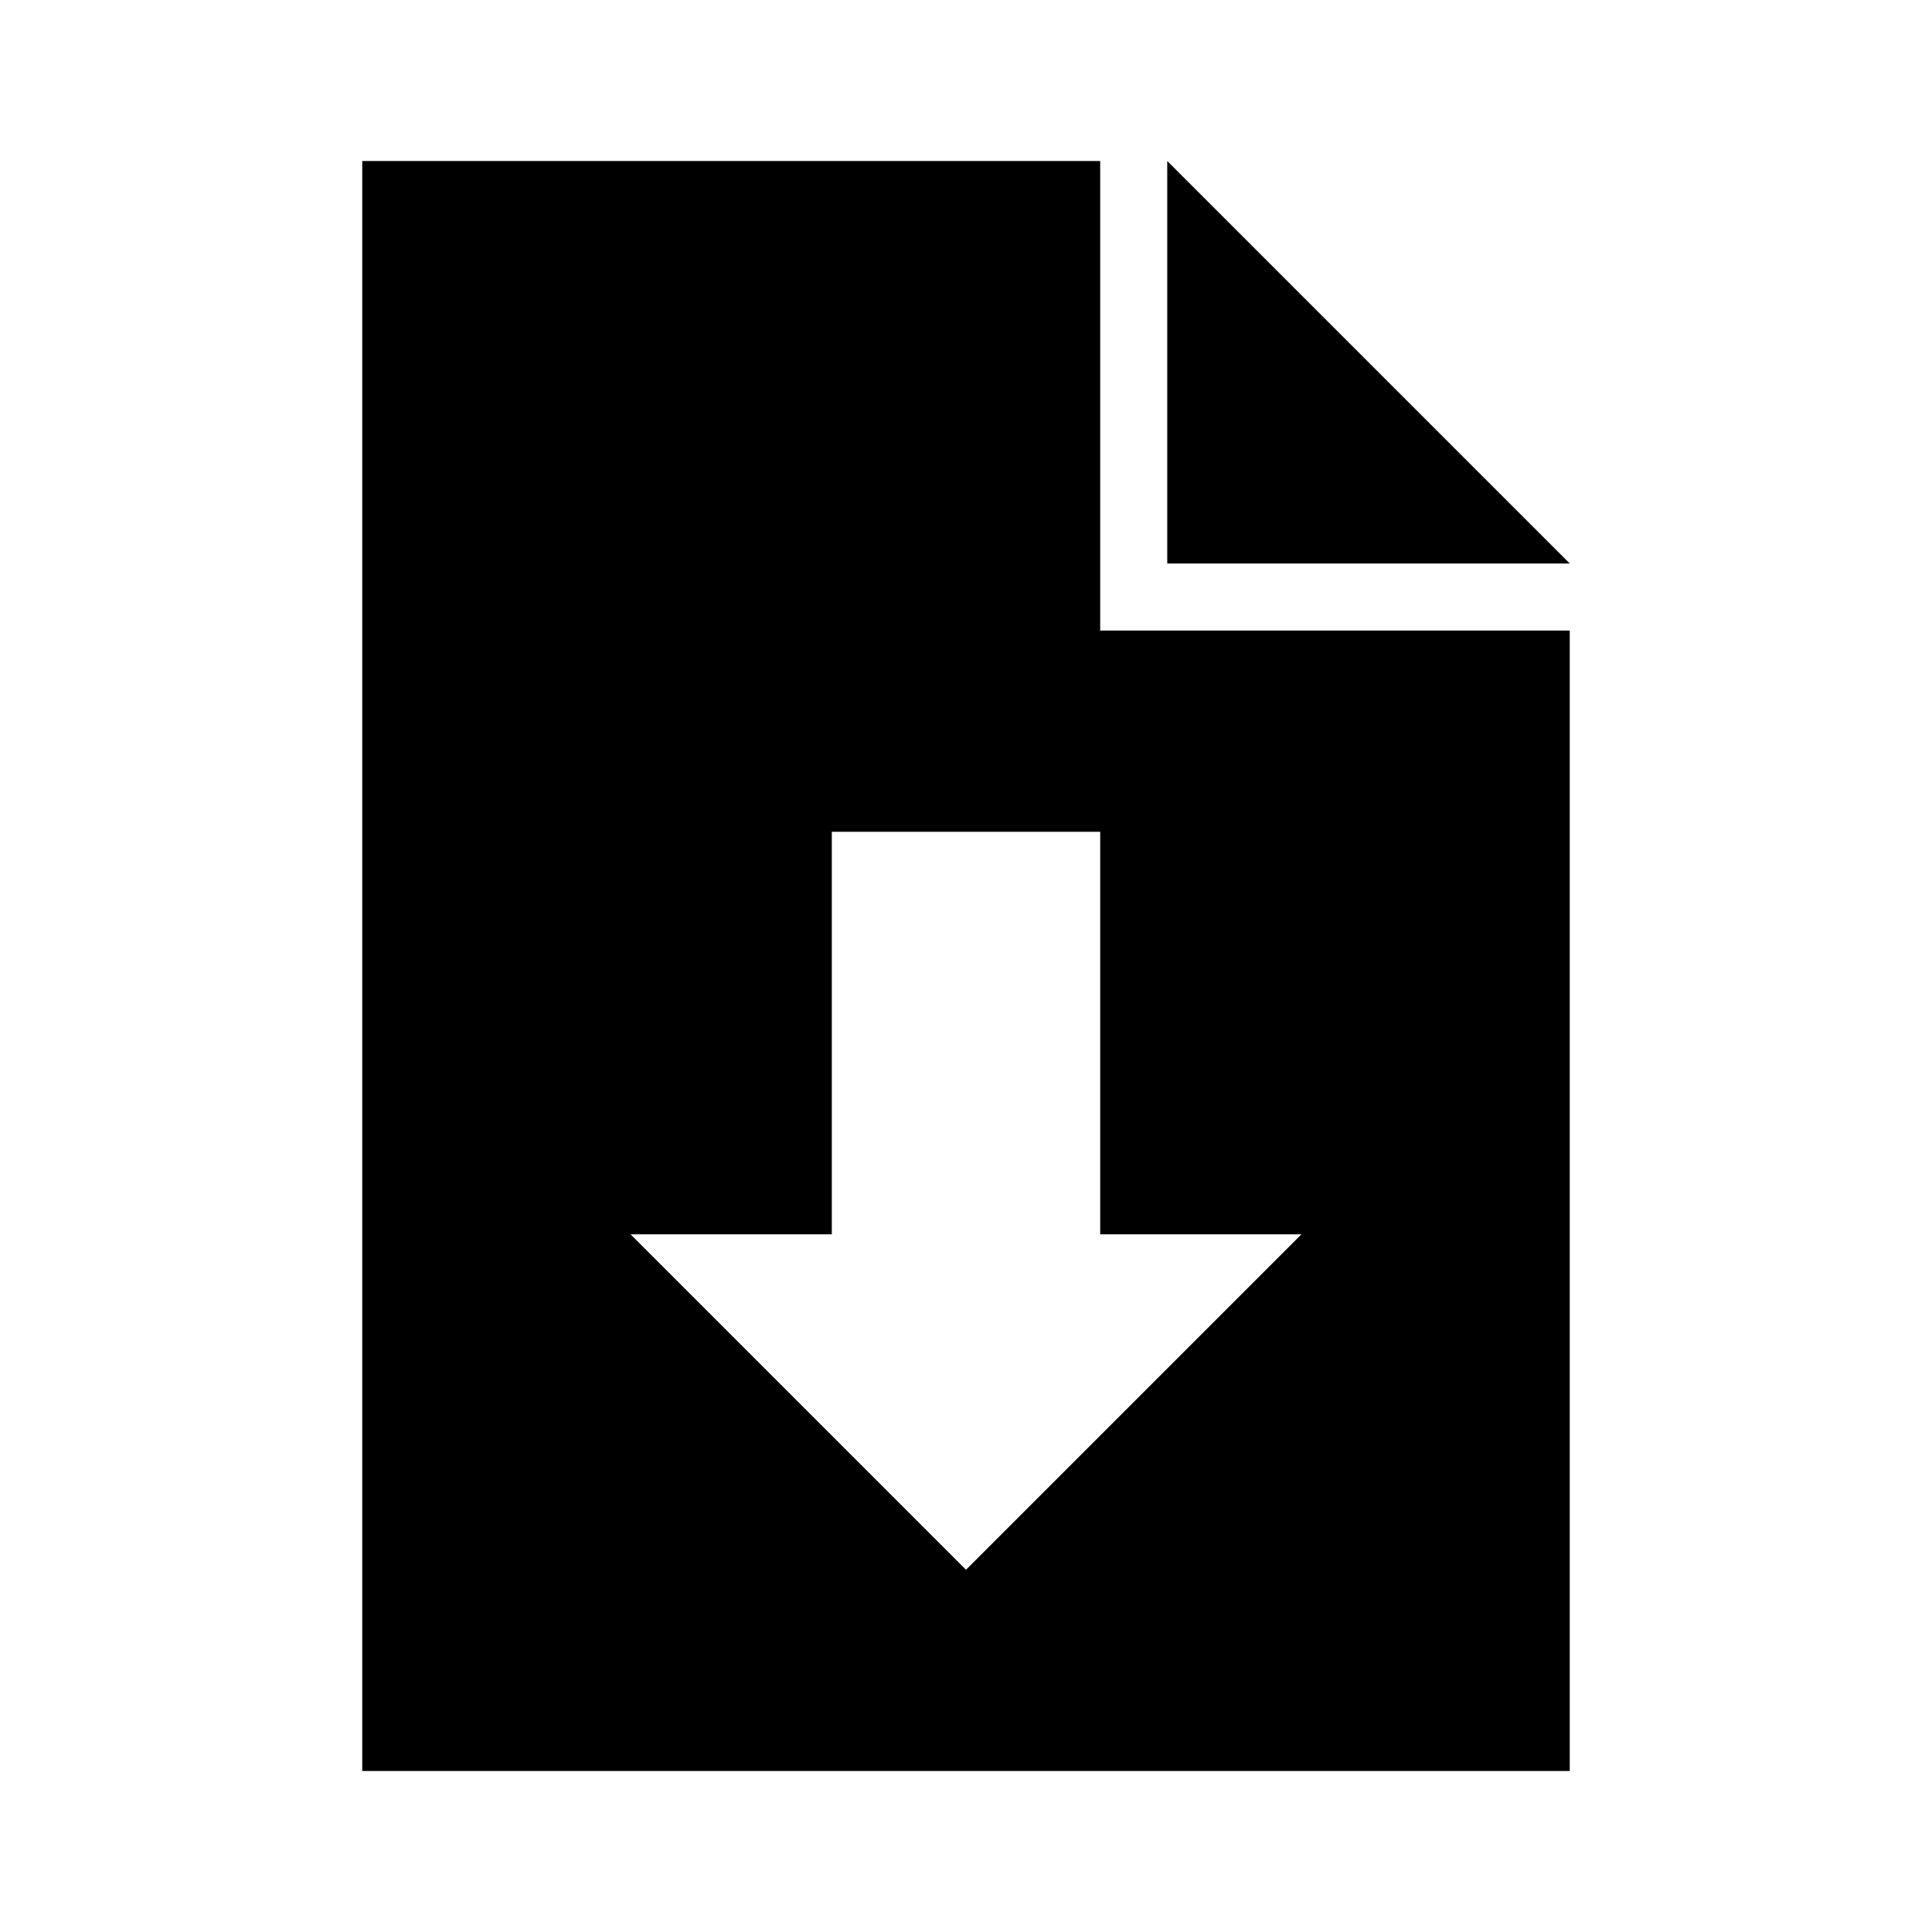
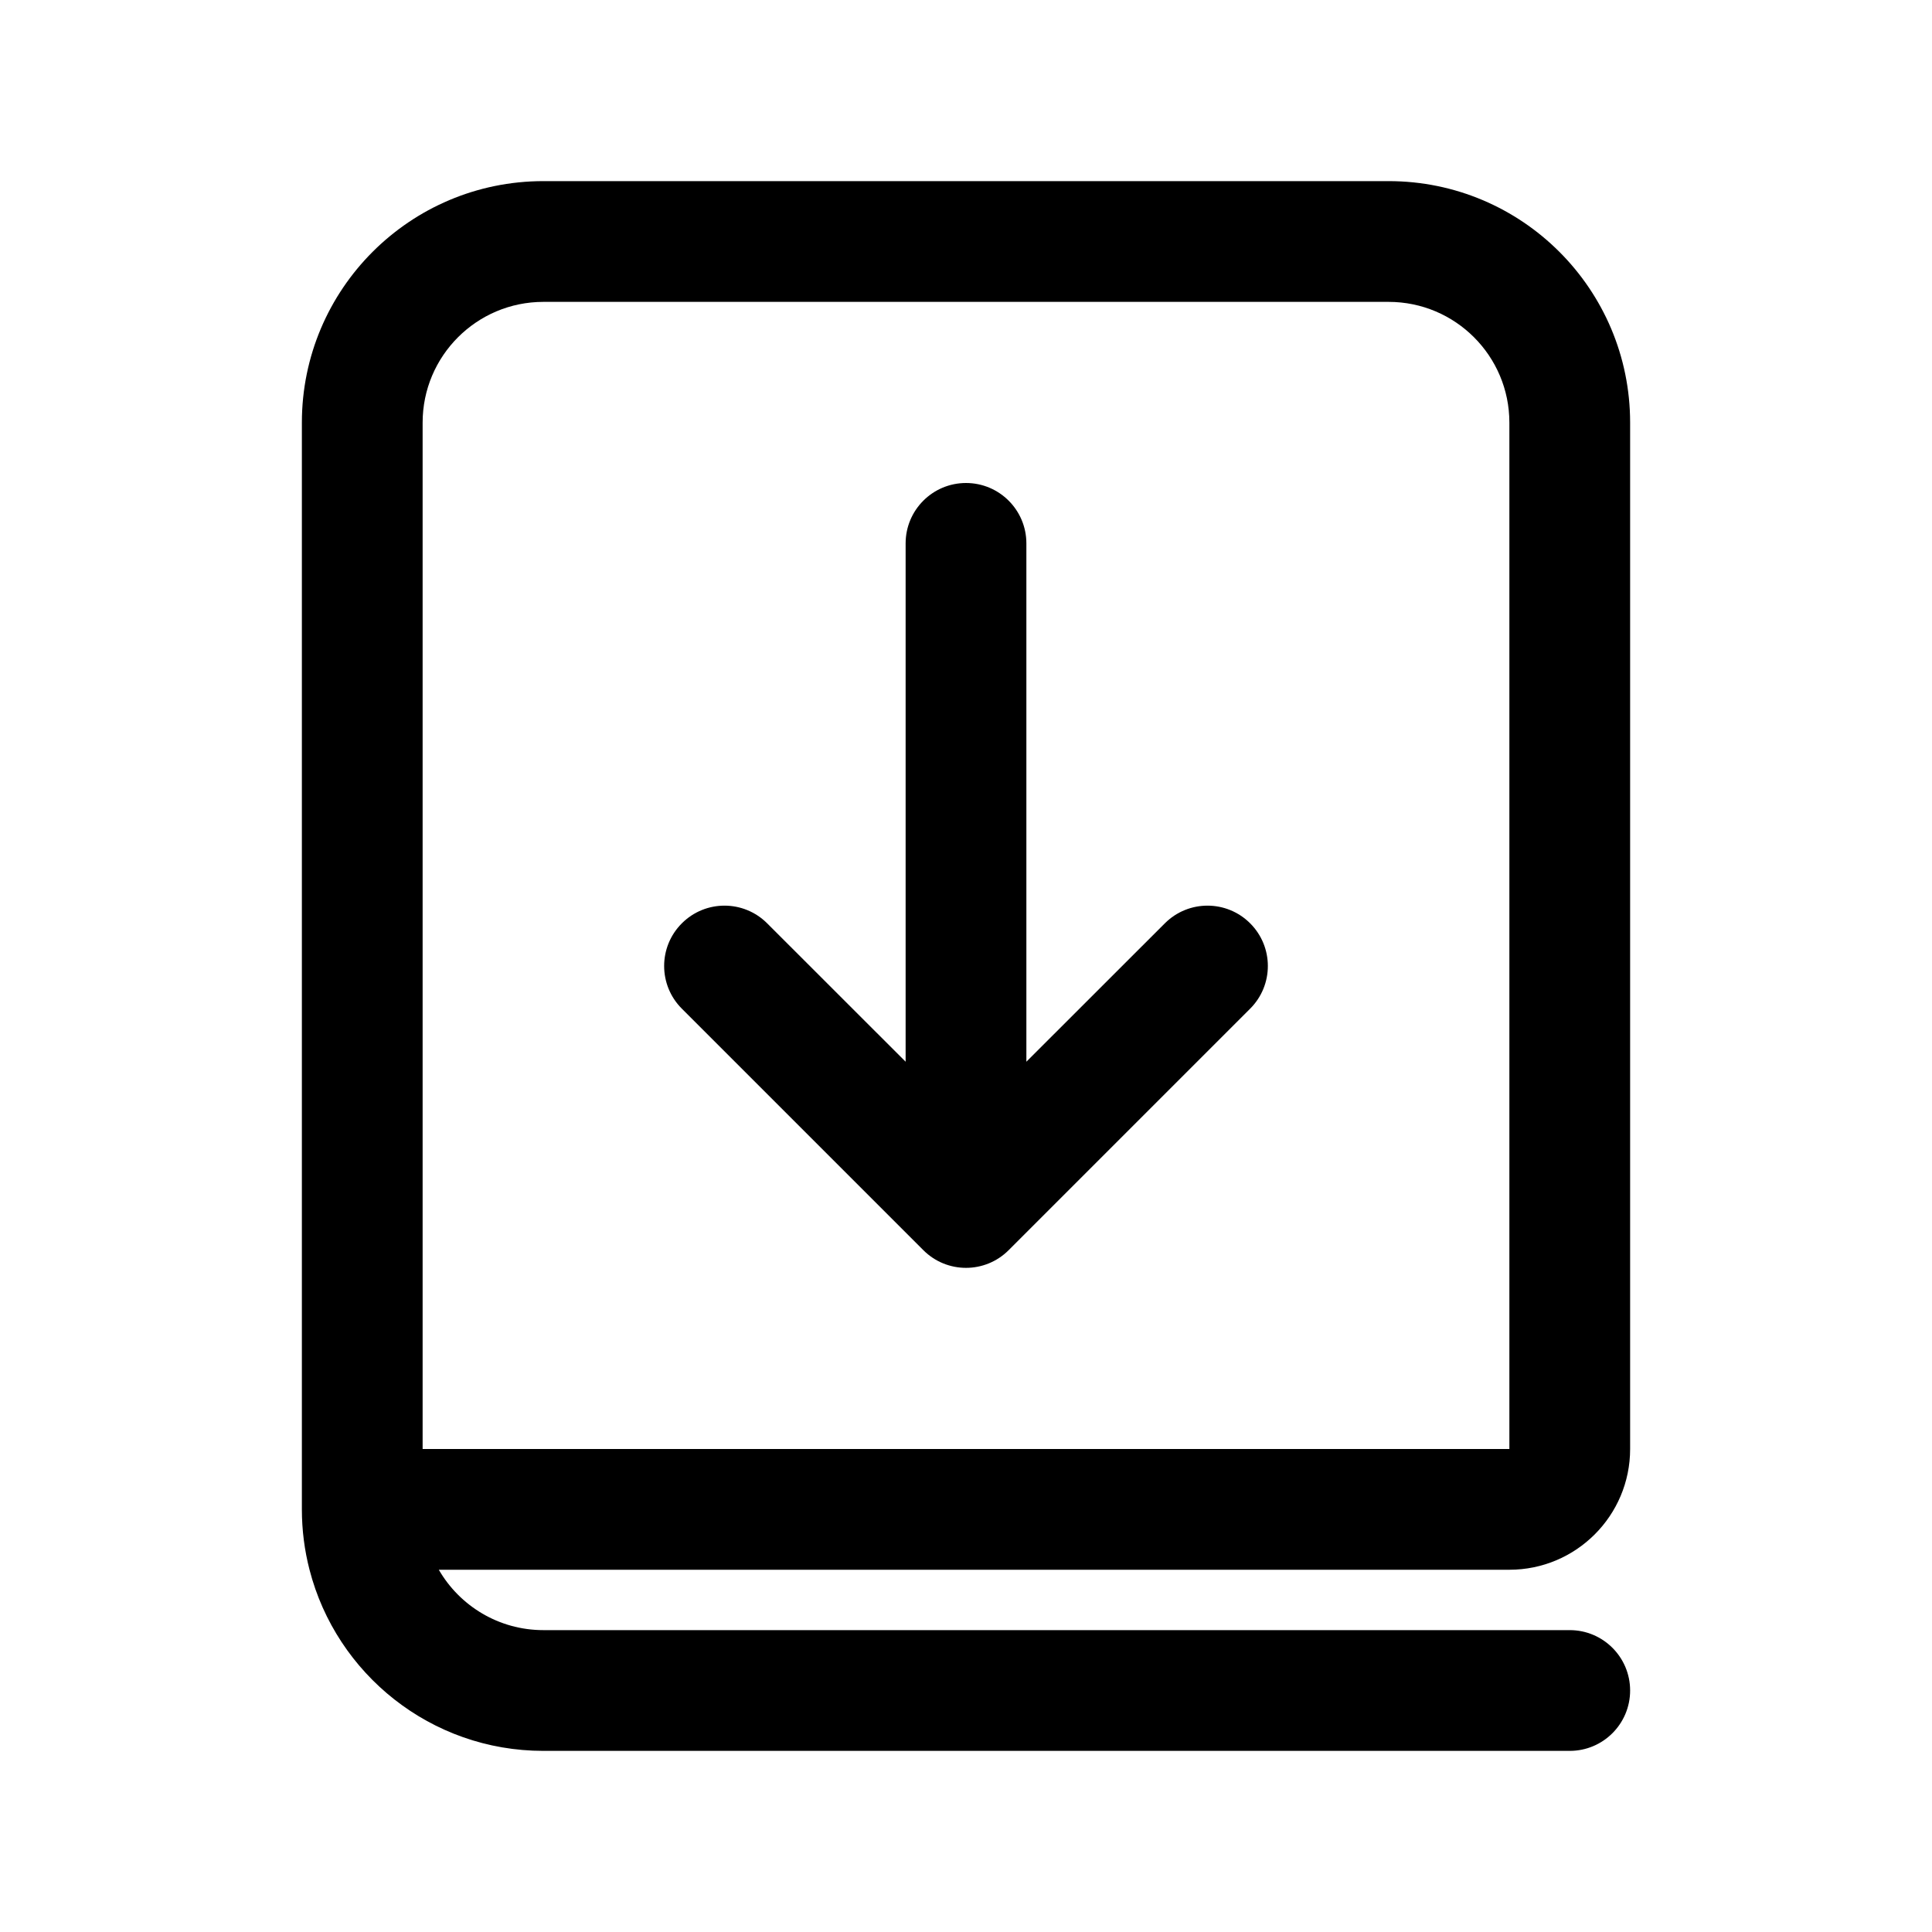
<svg xmlns="http://www.w3.org/2000/svg" width="24" height="24" viewBox="0 0 24 24">
-   <path fill-rule="evenodd" clip-rule="evenodd" d="M14.5 2V7H19.5L14.5 2ZM13.667 2H4.5V22H19.5V7.833H13.667V2ZM16.167 15.333L12 19.5L7.833 15.333H10.333V10.333H13.667V15.333H16.167Z" />
+   <path d="M9.53 11.47L11.25 13.189V6.75C11.25 6.336 11.586 6 12 6C12.414 6 12.75 6.336 12.75 6.75V13.189L14.47 11.47C14.763 11.177 15.237 11.177 15.53 11.47C15.823 11.763 15.823 12.237 15.53 12.53L12.53 15.53C12.237 15.823 11.763 15.823 11.47 15.53L8.47 12.53C8.177 12.237 8.177 11.763 8.47 11.47C8.763 11.177 9.237 11.177 9.53 11.47Z" />
+   <path fill-rule="evenodd" clip-rule="evenodd" d="M20.25 18V5.25C20.25 3.593 18.907 2.25 17.25 2.25H6.75C5.093 2.25 3.75 3.593 3.75 5.25V18.75C3.75 19.009 3.783 19.26 3.845 19.5C4.178 20.794 5.352 21.75 6.75 21.75H19.5C19.914 21.75 20.25 21.414 20.25 21C20.25 20.586 19.914 20.25 19.5 20.25H6.75C6.195 20.25 5.71 19.948 5.451 19.5H18.75C19.578 19.5 20.25 18.828 20.25 18ZM17.25 3.75H6.75C5.922 3.75 5.25 4.422 5.25 5.25V18H18.75V5.25C18.75 4.422 18.078 3.75 17.25 3.75Z" />
</svg>
